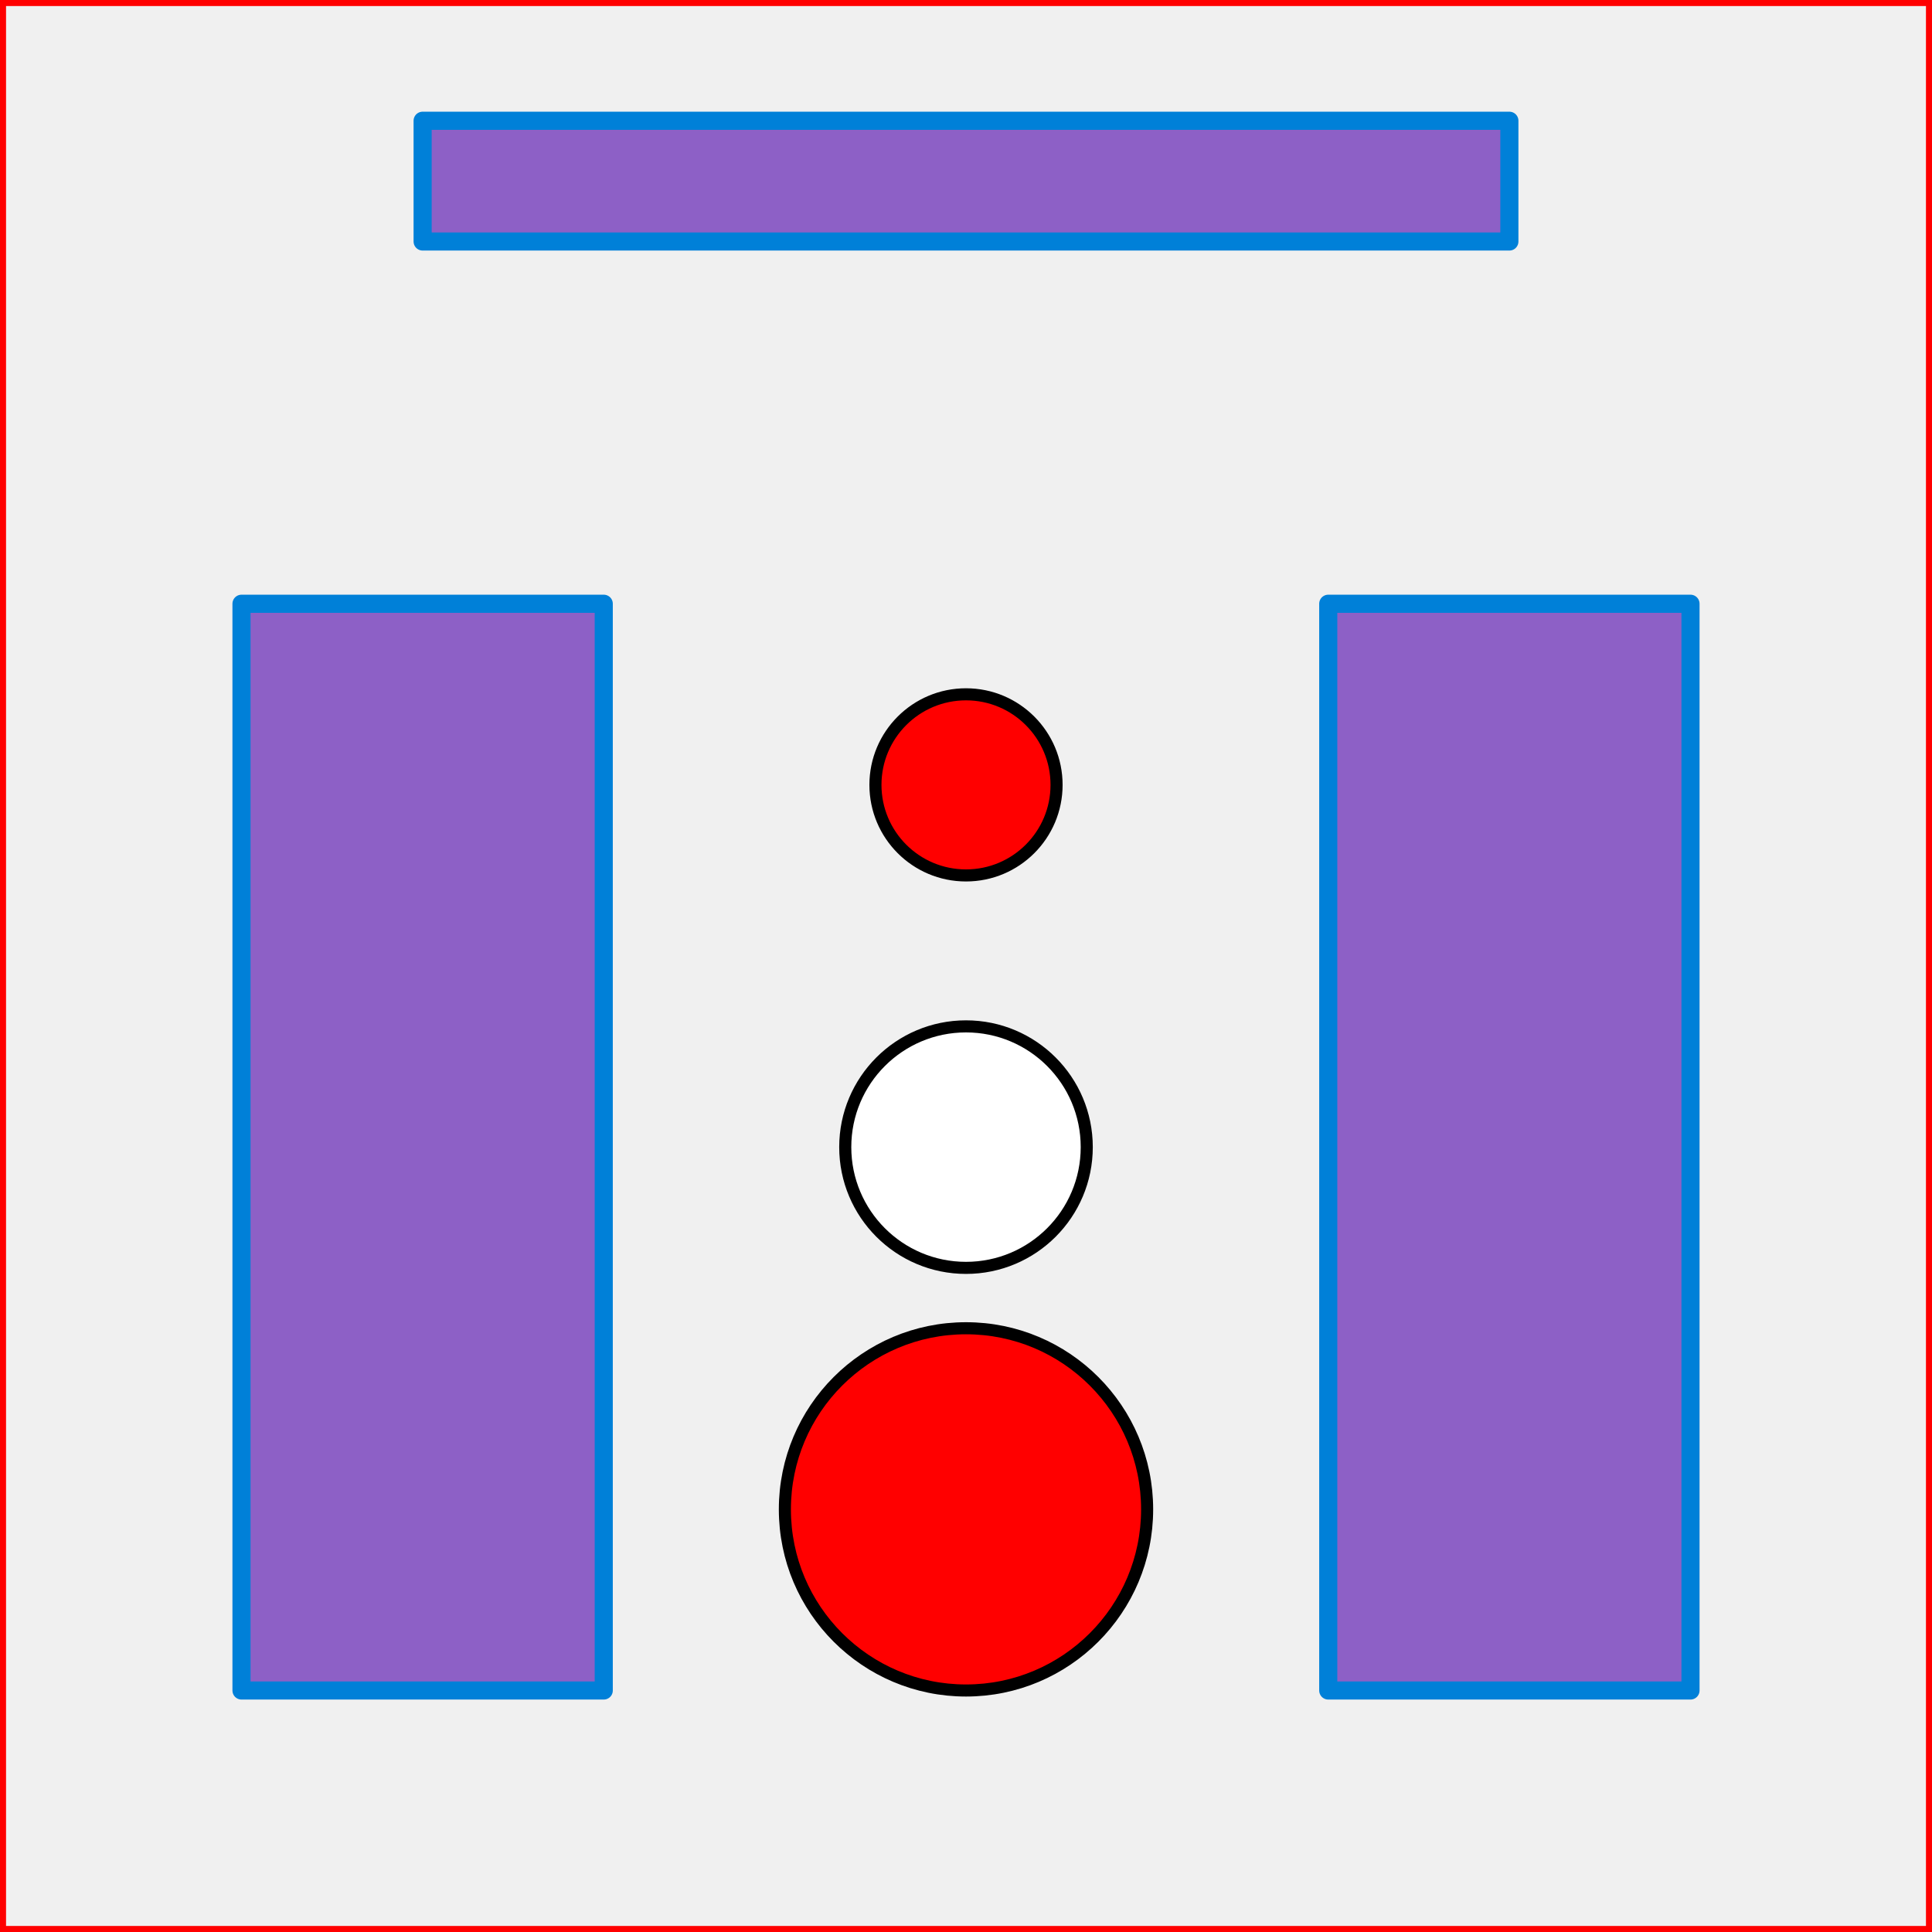
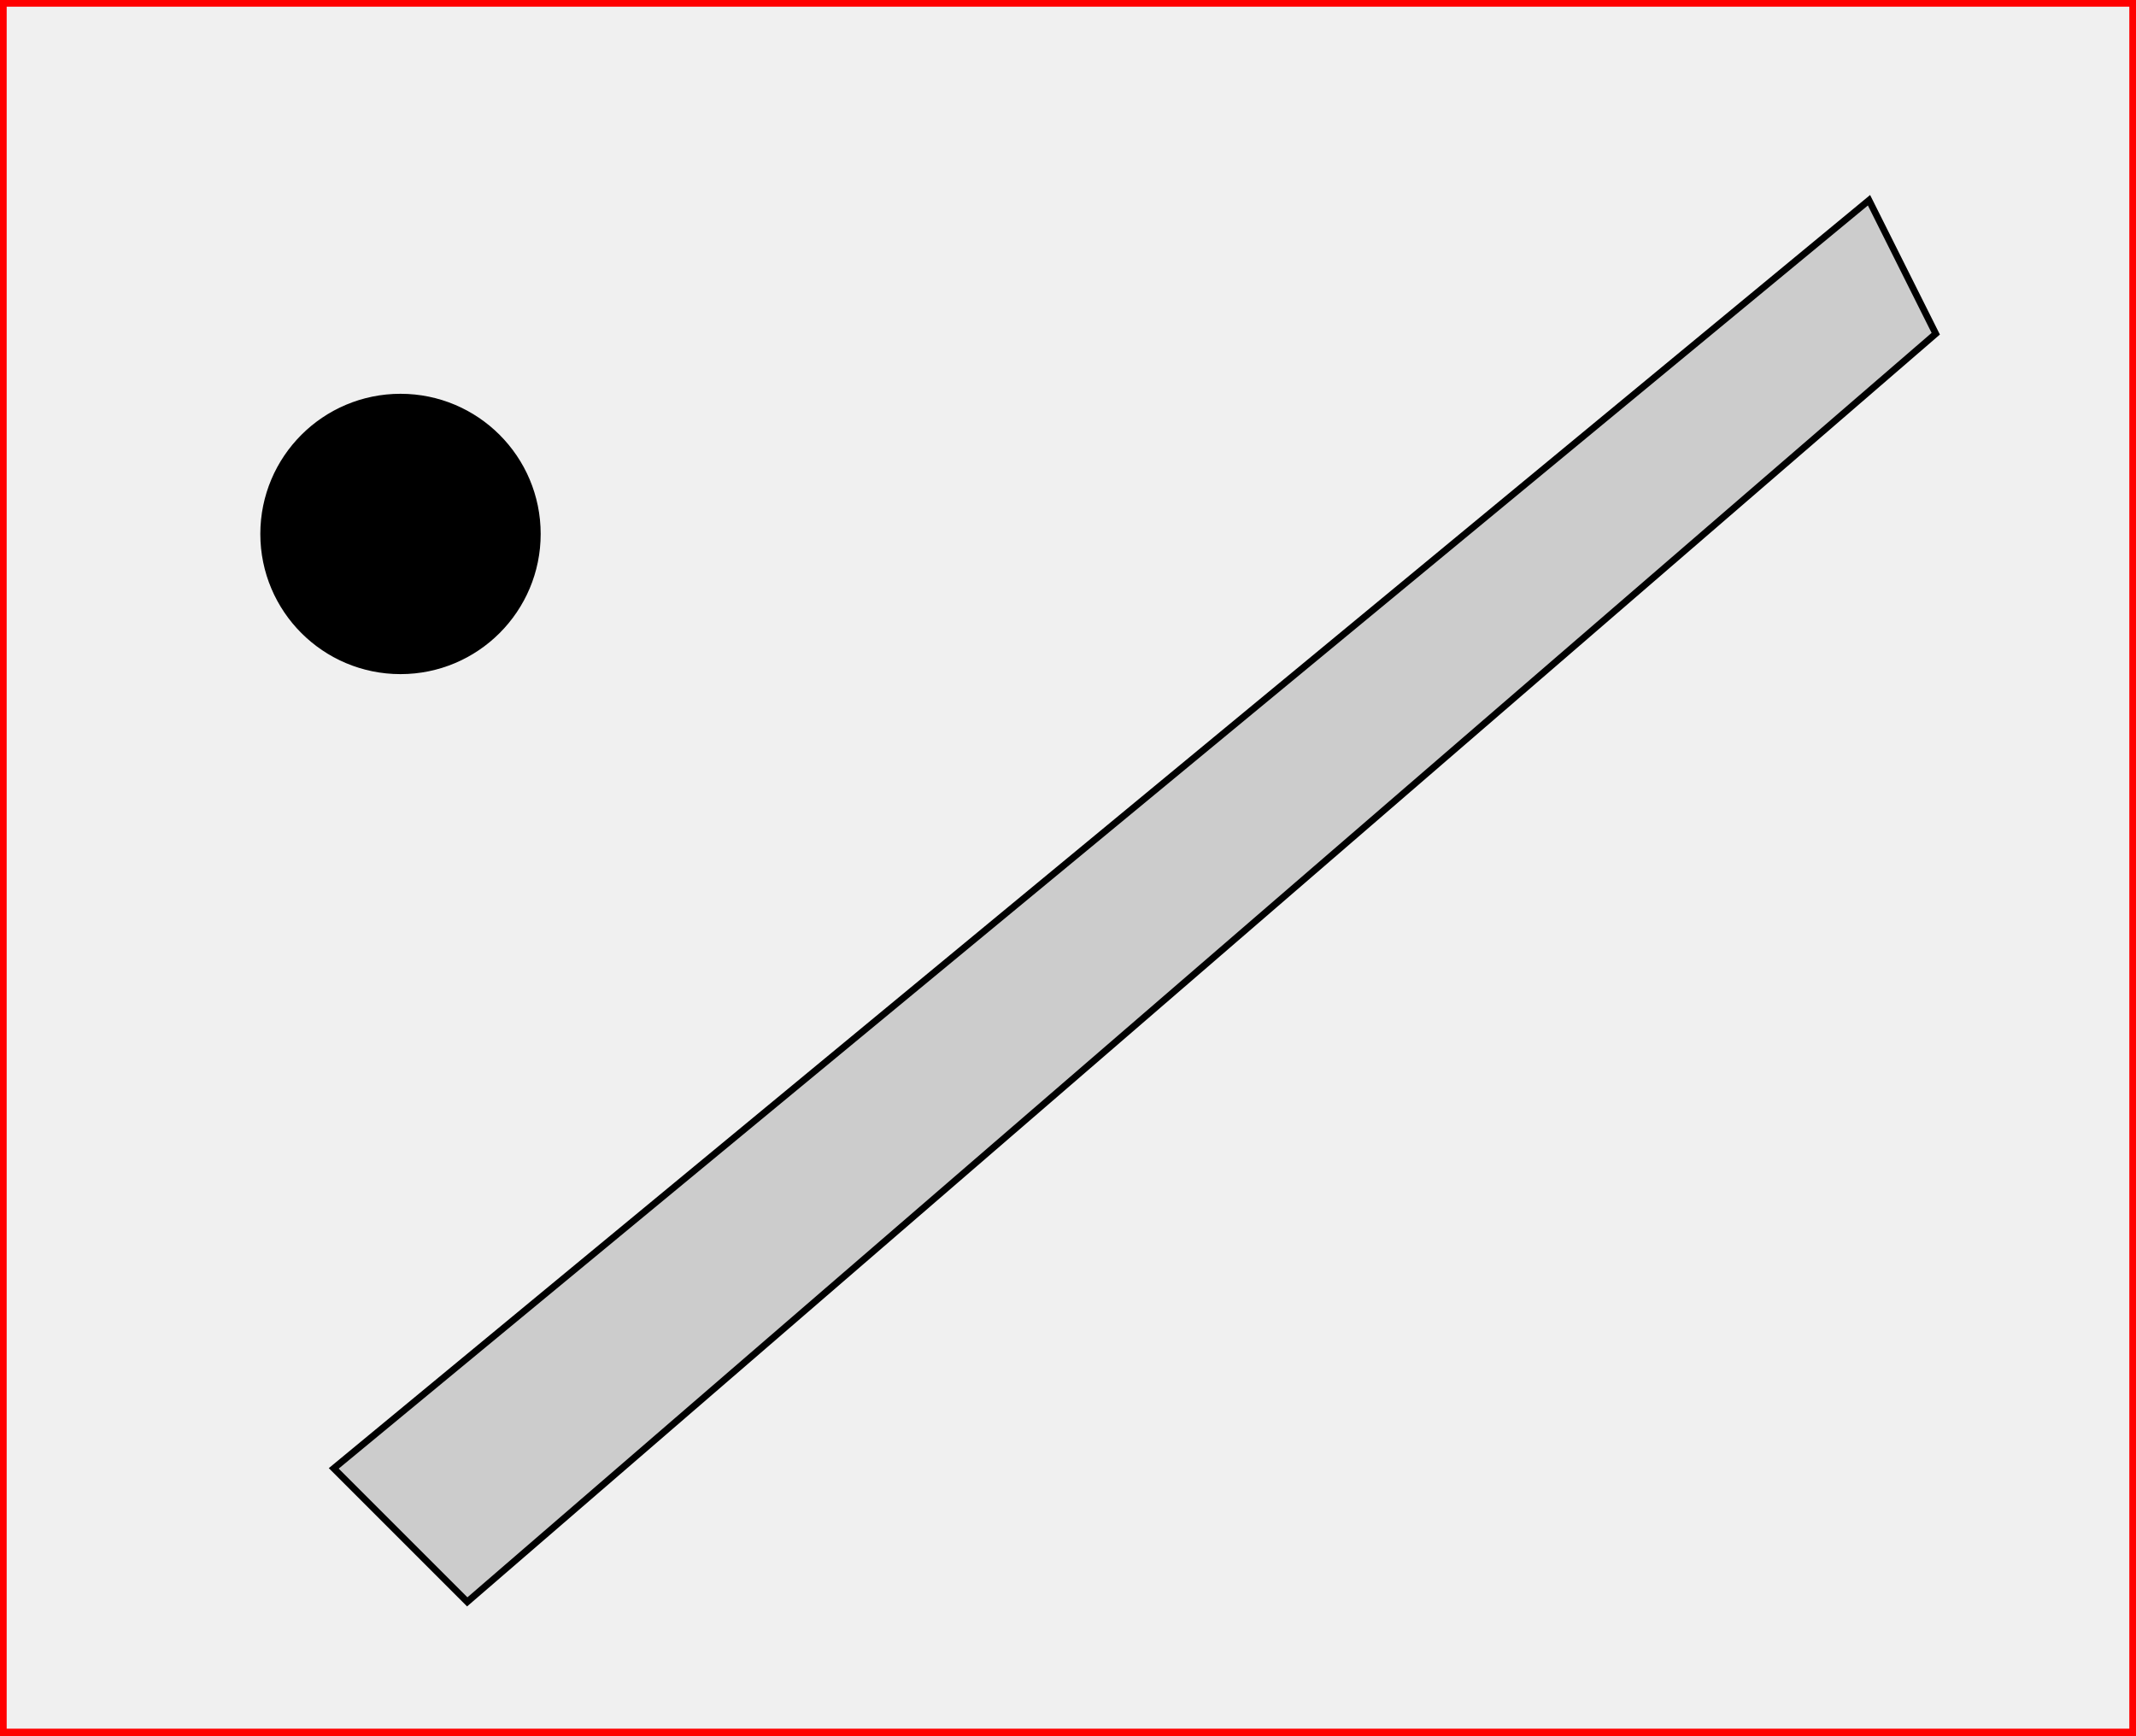
- <svg xmlns="http://www.w3.org/2000/svg" width="320" height="320" id="svg2" version="1.1">
+ <svg xmlns="http://www.w3.org/2000/svg" width="320" height="260" id="svg2" version="1.1">
  <defs id="defs4" />
  <g>
-     <rect style="fill:#8d60c6;fill-opacity:1;fill-rule:nonzero;stroke:#0080d8;stroke-width:3;stroke-linejoin:round;stroke-miterlimit:4;stroke-opacity:1;stroke-dasharray:none" id="rect2989" width="180" height="20" x="70" y="20" />
-     <rect style="fill:#8d60c6;fill-opacity:1;fill-rule:nonzero;stroke:#0080d8;stroke-width:3;stroke-linejoin:round;stroke-miterlimit:4;stroke-opacity:1;stroke-dasharray:none" id="rect2989" width="60" height="180" x="40" y="100" />
-     <rect style="fill:#8d60c6;fill-opacity:1;fill-rule:nonzero;stroke:#0080d8;stroke-width:3;stroke-linejoin:round;stroke-miterlimit:4;stroke-opacity:1;stroke-dasharray:none" id="rect2989" width="60" height="180" x="220" y="100" />
-     <circle cx="160" cy="190" r="20" stroke="black" stroke-width="2" fill="white" />
-     <circle cx="160" cy="250" r="30" stroke="black" stroke-width="2" fill="red" />
-     <circle id="circle1" cx="160" cy="130" r="15" stroke="black" stroke-width="2" fill="red" />
-     <polyline points="0,0 320,0 320,320 0,320 0,0" style="fill:none;stroke:red;stroke-width:2" />
+     <polygon points="50,220 280,30 290,50 70,240" style="fill:#cccccc;stroke:#000000;stroke-width:1" />
+     <circle cx="60" cy="80" r="20" stroke="black" stroke-width="2" fill="black" />
+     <polyline points="0,0 320,0 320,260 0,260 0,0" style="fill:none;stroke:red;stroke-width:2" />
  </g>
</svg>
